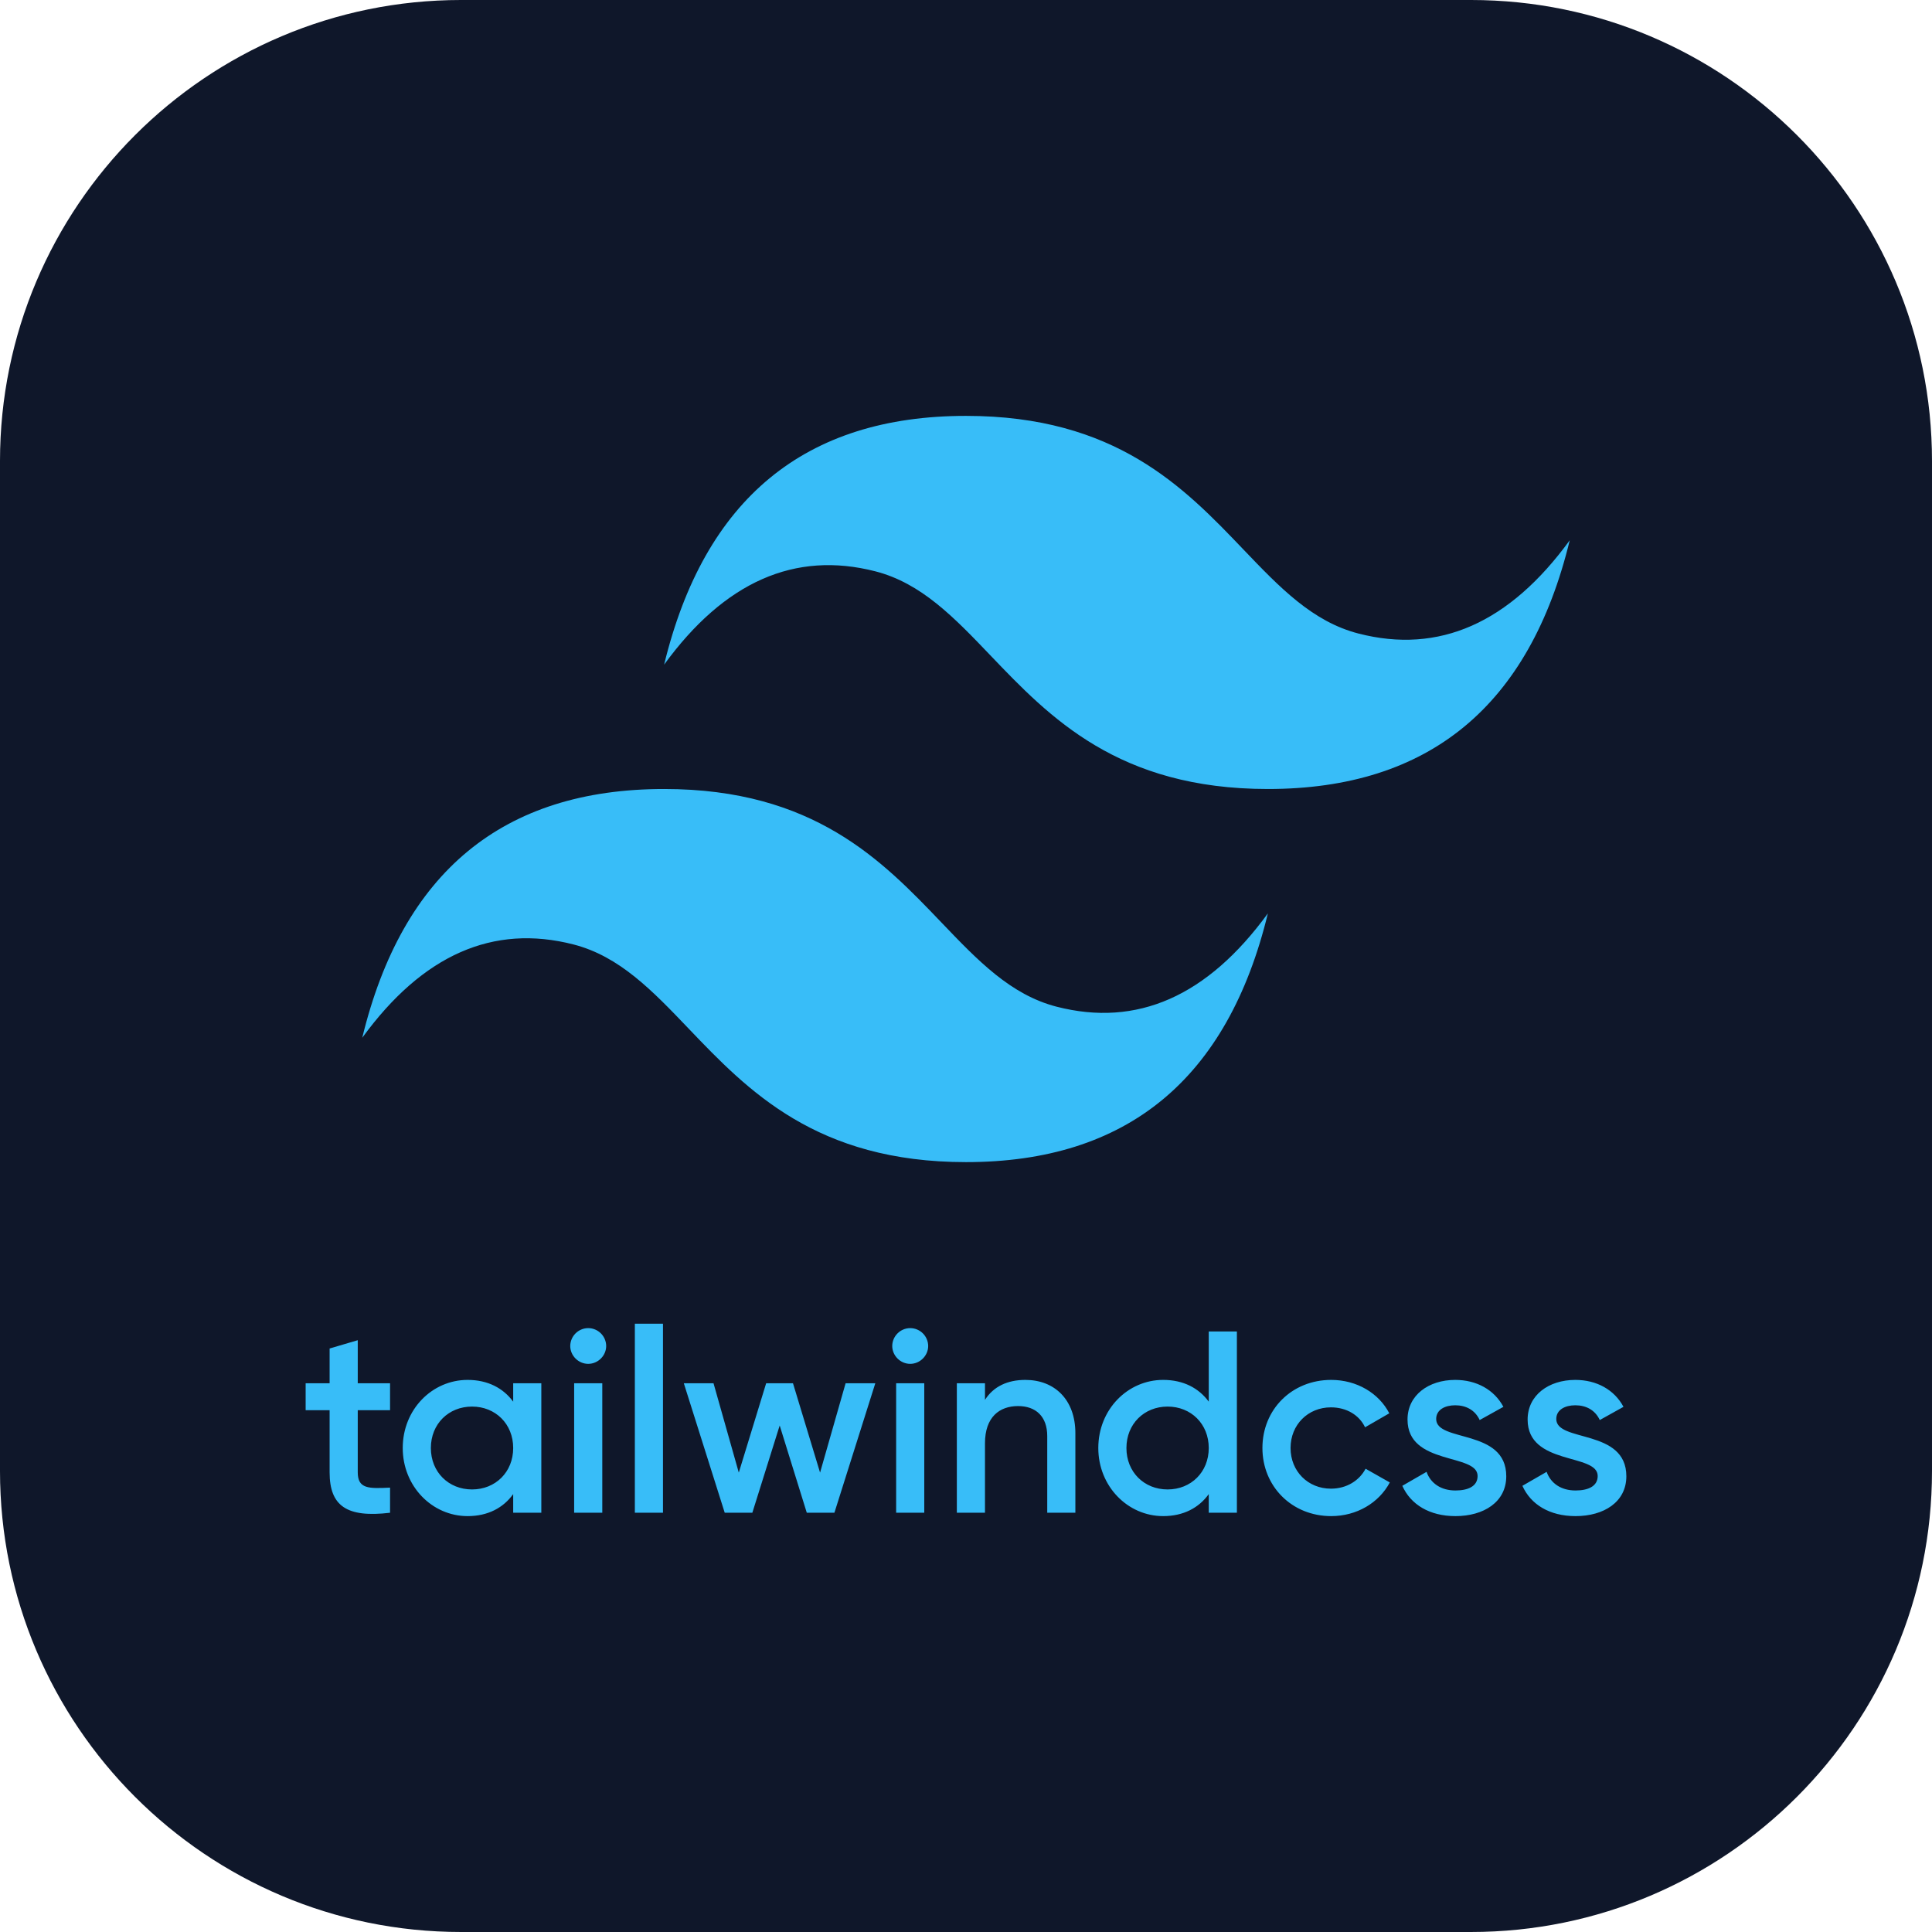
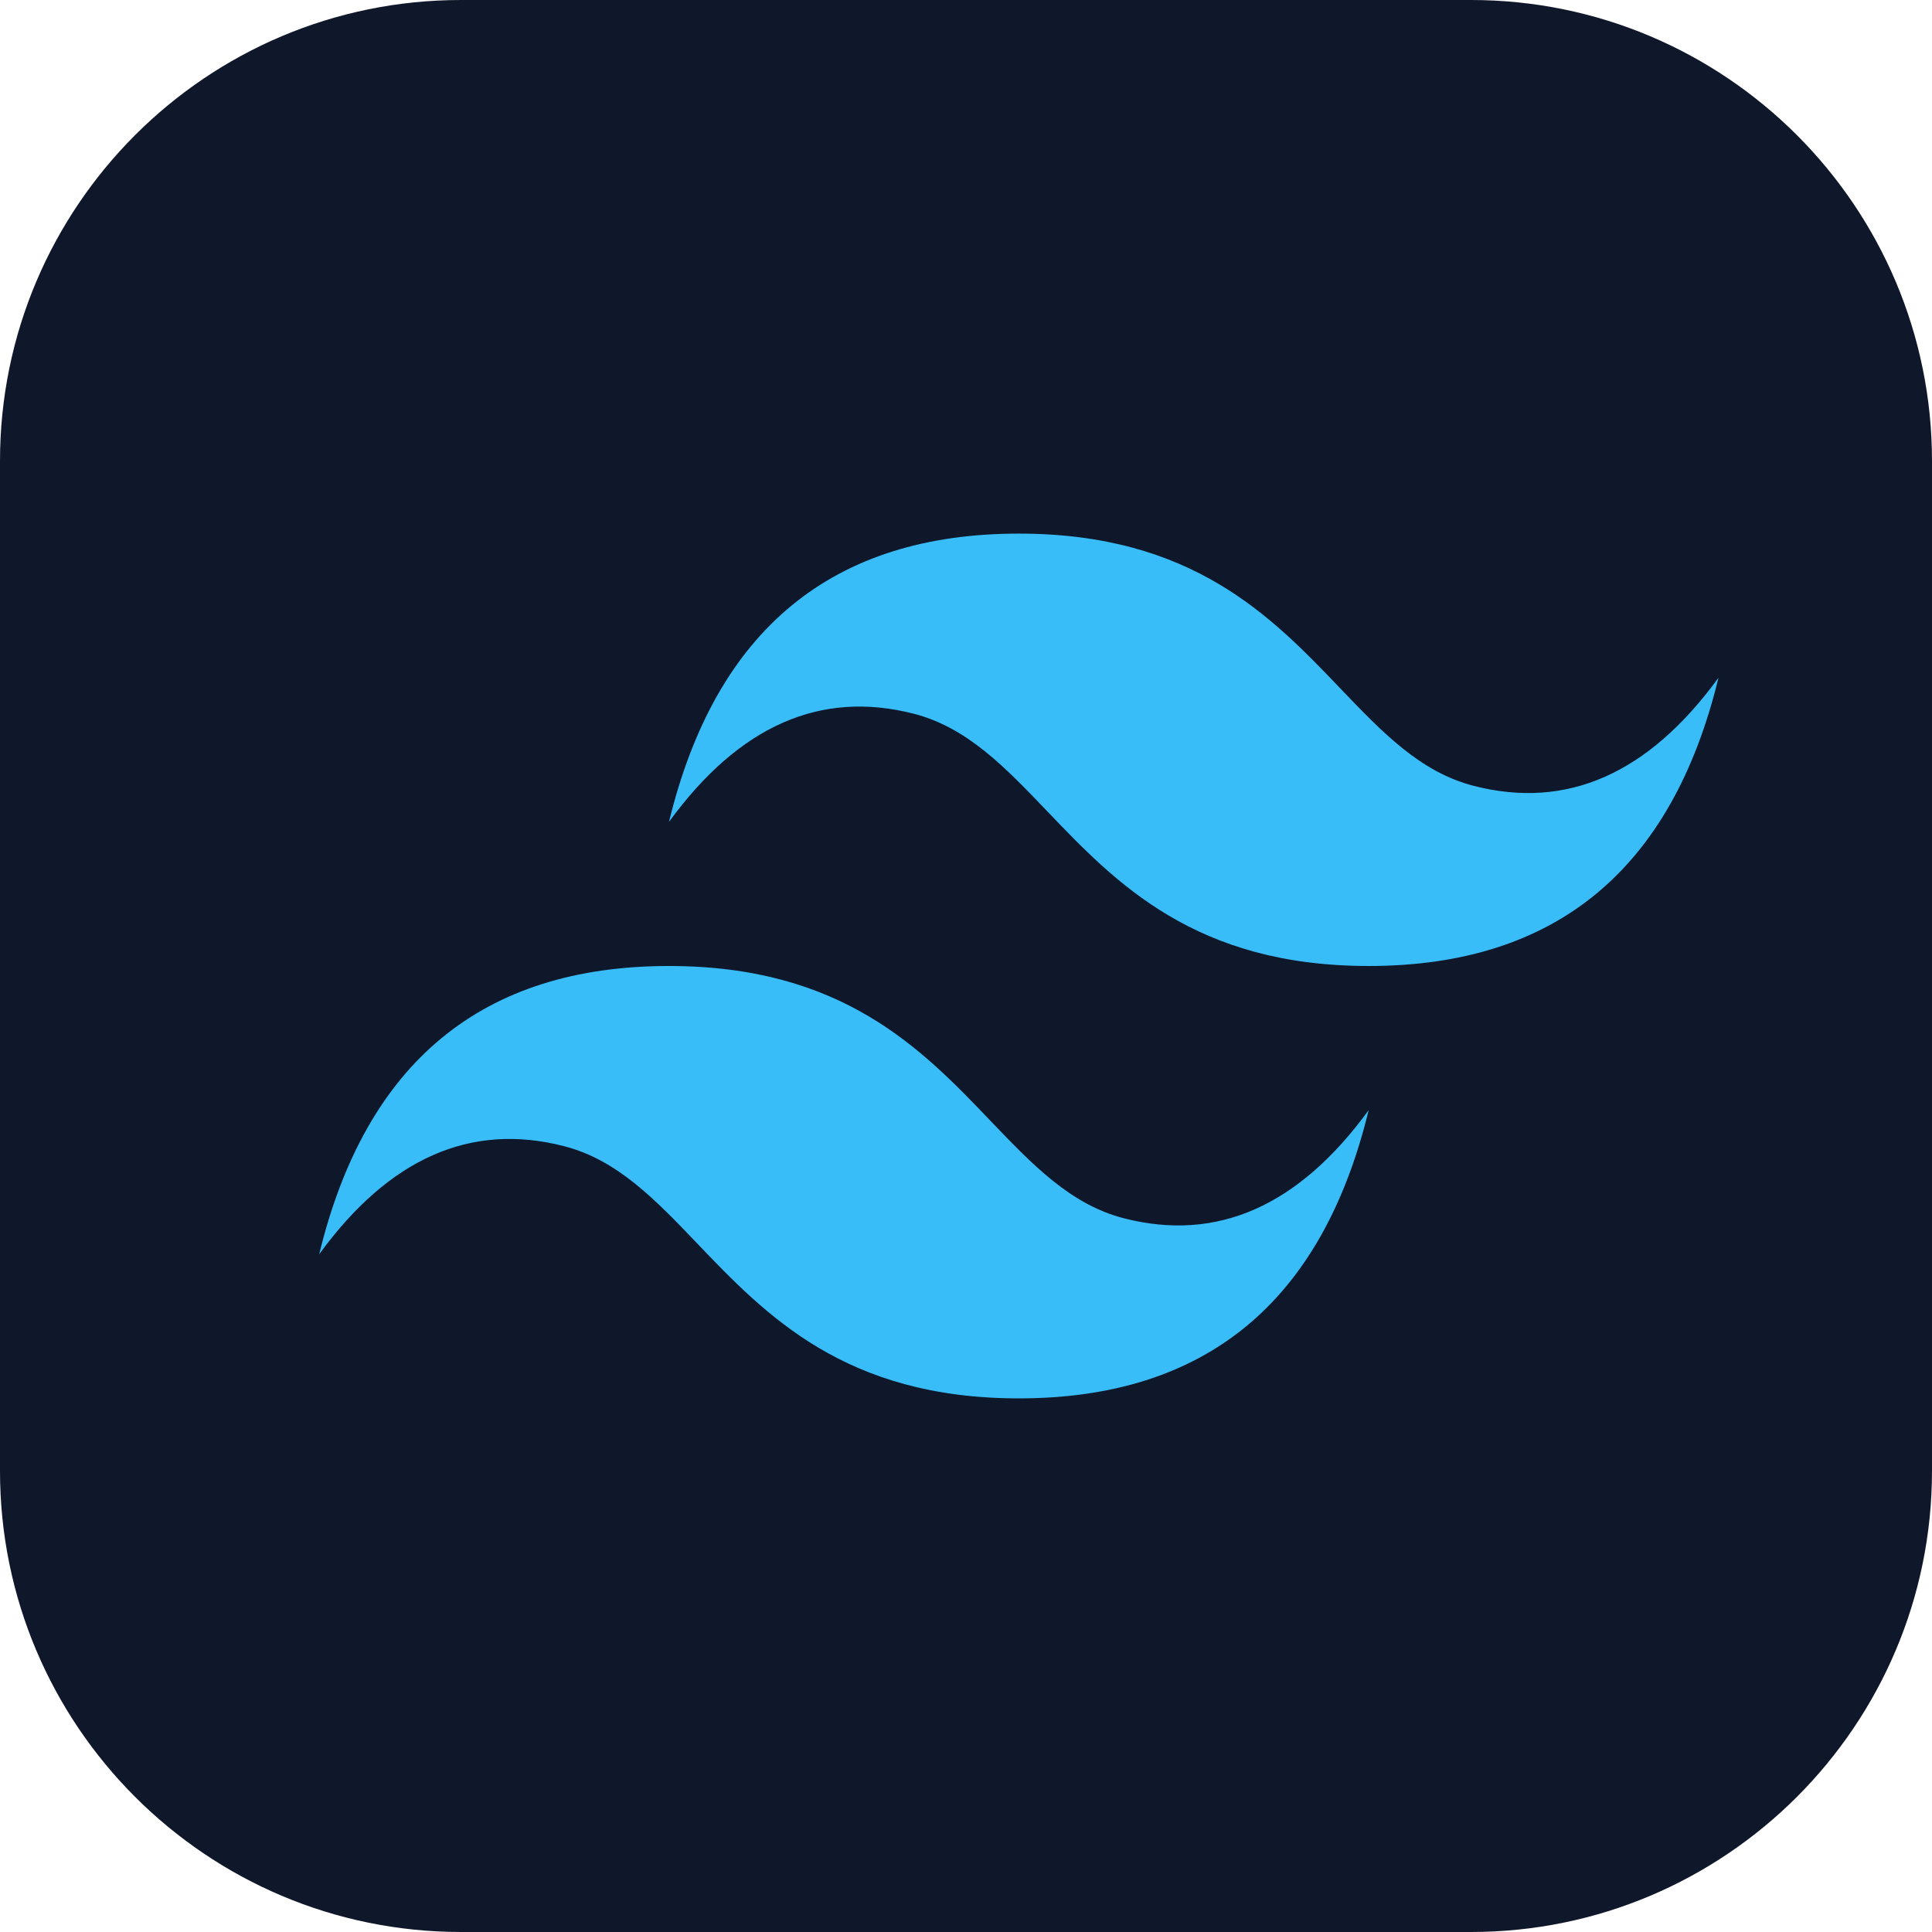
<svg xmlns="http://www.w3.org/2000/svg" xml:space="preserve" style="fill-rule:evenodd;clip-rule:evenodd;stroke-linejoin:round;stroke-miterlimit:2" viewBox="0 0 512 512">
-   <path d="M581 191.18C581 123.747 526.253 69 458.82 69H191.18C123.747 69 69 123.747 69 191.18v267.64C69 526.253 123.747 581 191.18 581h267.64C526.253 581 581 526.253 581 458.82z" style="fill:#0f172a" transform="translate(-69.001 -69.001)" />
-   <path d="M25.517 0Q15.31 0 12.758 10.146q3.828-5.073 8.931-3.805c1.941.482 3.329 1.882 4.864 3.432 2.502 2.524 5.398 5.445 11.722 5.445q10.206 0 12.758-10.145-3.827 5.073-8.93 3.804c-1.942-.482-3.33-1.882-4.865-3.431C34.736 2.92 31.841 0 25.517 0M12.758 15.218Q2.552 15.218 0 25.364q3.828-5.073 8.93-3.805c1.942.482 3.33 1.882 4.865 3.432 2.502 2.524 5.397 5.445 11.722 5.445q10.206 0 12.758-10.145-3.828 5.073-8.931 3.805c-1.941-.483-3.329-1.883-4.864-3.432-2.502-2.524-5.398-5.446-11.722-5.446" style="fill:#38bdf8" transform="matrix(6.27044 0 0 6.49762 96 110.213)" />
-   <path d="M76.546 12.825h-4.453v8.567c0 2.285 1.508 2.249 4.453 2.106v3.463c-5.962.714-8.332-.928-8.332-5.569v-8.567H64.91V9.112h3.304V4.318l3.879-1.143v5.937h4.453zM93.52 9.112h3.878v17.849H93.52v-2.57c-1.365 1.891-3.484 3.034-6.285 3.034-4.884 0-8.942-4.105-8.942-9.389 0-5.318 4.058-9.388 8.942-9.388 2.801 0 4.92 1.142 6.285 2.999zm-5.674 14.636c3.232 0 5.674-2.392 5.674-5.712s-2.442-5.711-5.674-5.711-5.674 2.392-5.674 5.711 2.442 5.712 5.674 5.712m16.016-17.313c-1.364 0-2.477-1.142-2.477-2.463a2.487 2.487 0 0 1 2.477-2.463 2.487 2.487 0 0 1 2.478 2.463c0 1.32-1.113 2.463-2.478 2.463m-1.939 20.526V9.112h3.879v17.849zm8.368 0V.9h3.878v26.06zm29.053-17.849h4.094L137.8 26.961h-3.807l-3.735-12.03-3.771 12.03h-3.806l-5.639-17.849h4.094l3.484 12.315 3.771-12.315h3.699l3.734 12.315zm8.906-2.677c-1.365 0-2.478-1.142-2.478-2.463a2.487 2.487 0 0 1 2.478-2.463 2.487 2.487 0 0 1 2.478 2.463c0 1.32-1.113 2.463-2.478 2.463m-1.939 20.526V9.112h3.878v17.849zm17.812-18.313c4.022 0 6.895 2.713 6.895 7.354V26.96h-3.878V16.394c0-2.713-1.58-4.14-4.022-4.14-2.55 0-4.561 1.499-4.561 5.14v9.567h-3.879V9.112h3.879v2.285c1.185-1.856 3.124-2.749 5.566-2.749m25.282-6.675h3.879V26.96h-3.879v-2.57c-1.364 1.892-3.483 3.034-6.284 3.034-4.884 0-8.942-4.105-8.942-9.389 0-5.318 4.058-9.388 8.942-9.388 2.801 0 4.92 1.142 6.284 2.999zm-5.674 21.775c3.232 0 5.674-2.392 5.674-5.712s-2.442-5.711-5.674-5.711-5.674 2.392-5.674 5.711 2.442 5.712 5.674 5.712m22.553 3.677c-5.423 0-9.481-4.105-9.481-9.389 0-5.318 4.058-9.388 9.481-9.388 3.519 0 6.572 1.82 8.008 4.605l-3.34 1.928c-.79-1.678-2.549-2.749-4.704-2.749-3.16 0-5.566 2.392-5.566 5.604s2.406 5.605 5.566 5.605c2.155 0 3.914-1.107 4.776-2.749l3.34 1.892c-1.508 2.82-4.561 4.64-8.08 4.64zm14.472-13.387c0 3.249 9.661 1.285 9.661 7.89 0 3.57-3.125 5.497-7.003 5.497-3.591 0-6.177-1.607-7.326-4.177l3.34-1.927c.574 1.606 2.011 2.57 3.986 2.57 1.724 0 3.052-.571 3.052-2 0-3.176-9.66-1.391-9.66-7.781 0-3.356 2.909-5.462 6.572-5.462 2.945 0 5.387 1.357 6.644 3.713l-3.268 1.82c-.647-1.392-1.904-2.035-3.376-2.035-1.401 0-2.622.607-2.622 1.892m16.556 0c0 3.249 9.66 1.285 9.66 7.89 0 3.57-3.124 5.497-7.003 5.497-3.591 0-6.176-1.607-7.326-4.177l3.34-1.927c.575 1.606 2.011 2.57 3.986 2.57 1.724 0 3.053-.571 3.053-2 0-3.176-9.66-1.391-9.66-7.781 0-3.356 2.908-5.462 6.572-5.462 2.944 0 5.386 1.357 6.643 3.713l-3.268 1.82c-.646-1.392-1.903-2.035-3.375-2.035-1.401 0-2.622.607-2.622 1.892" style="fill:#38bdf8" transform="translate(-43.784 349.064)scale(1.92242)" />
+   <path d="M581 191.18C581 123.747 526.253 69 458.82 69H191.18C123.747 69 69 123.747 69 191.18v267.64C69 526.253 123.747 581 191.18 581h267.64C526.253 581 581 526.253 581 458.82z" style="fill:#0f172a" transform="matrix(1 0 0 1 -69.001 -69.001)" />
+   <path d="M25.517 0Q15.31 0 12.758 10.146q3.828-5.073 8.931-3.805c1.941.482 3.329 1.882 4.864 3.432 2.502 2.524 5.398 5.445 11.722 5.445q10.206 0 12.758-10.145-3.827 5.073-8.93 3.804c-1.942-.482-3.33-1.882-4.865-3.431C34.736 2.92 31.841 0 25.517 0M12.758 15.218Q2.552 15.218 0 25.364q3.828-5.073 8.93-3.805c1.942.482 3.33 1.882 4.865 3.432 2.502 2.524 5.397 5.445 11.722 5.445q10.206 0 12.758-10.145-3.828 5.073-8.931 3.805c-1.941-.483-3.329-1.883-4.864-3.432-2.502-2.524-5.398-5.446-11.722-5.446" style="fill:#38bdf8" transform="matrix(7.26652 0 0 7.52978 84.584 141.41)" />
</svg>
